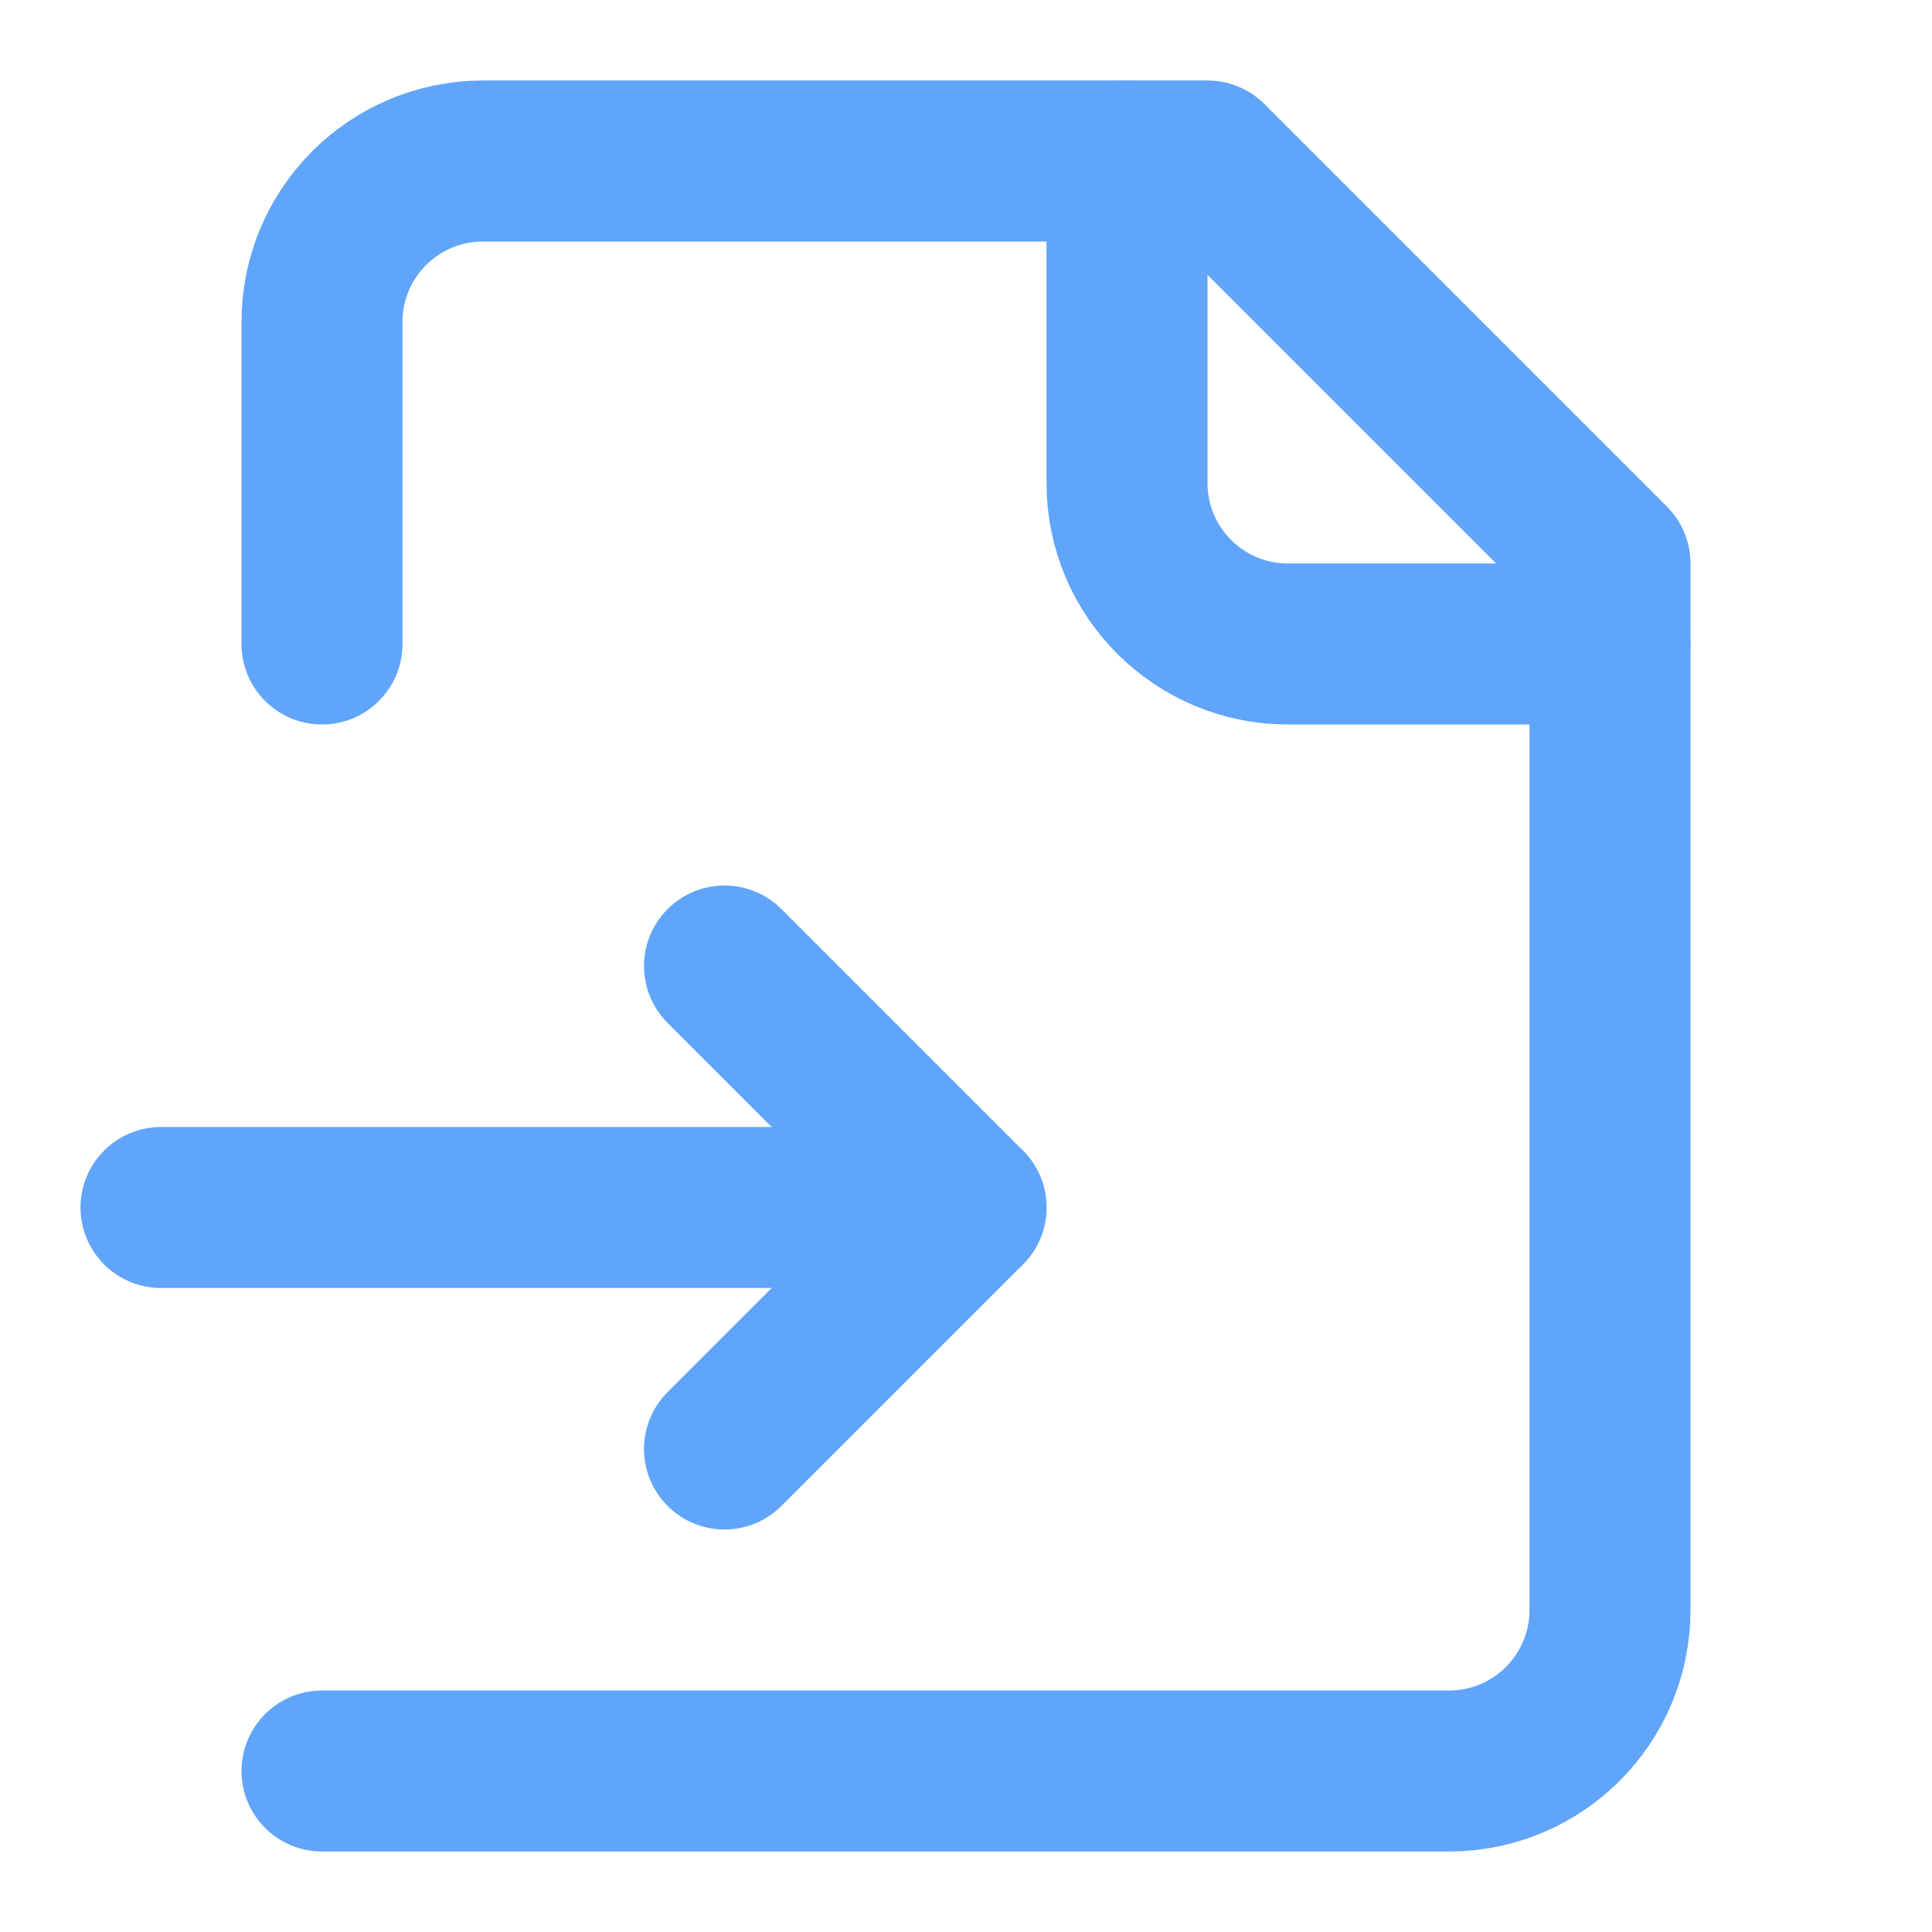
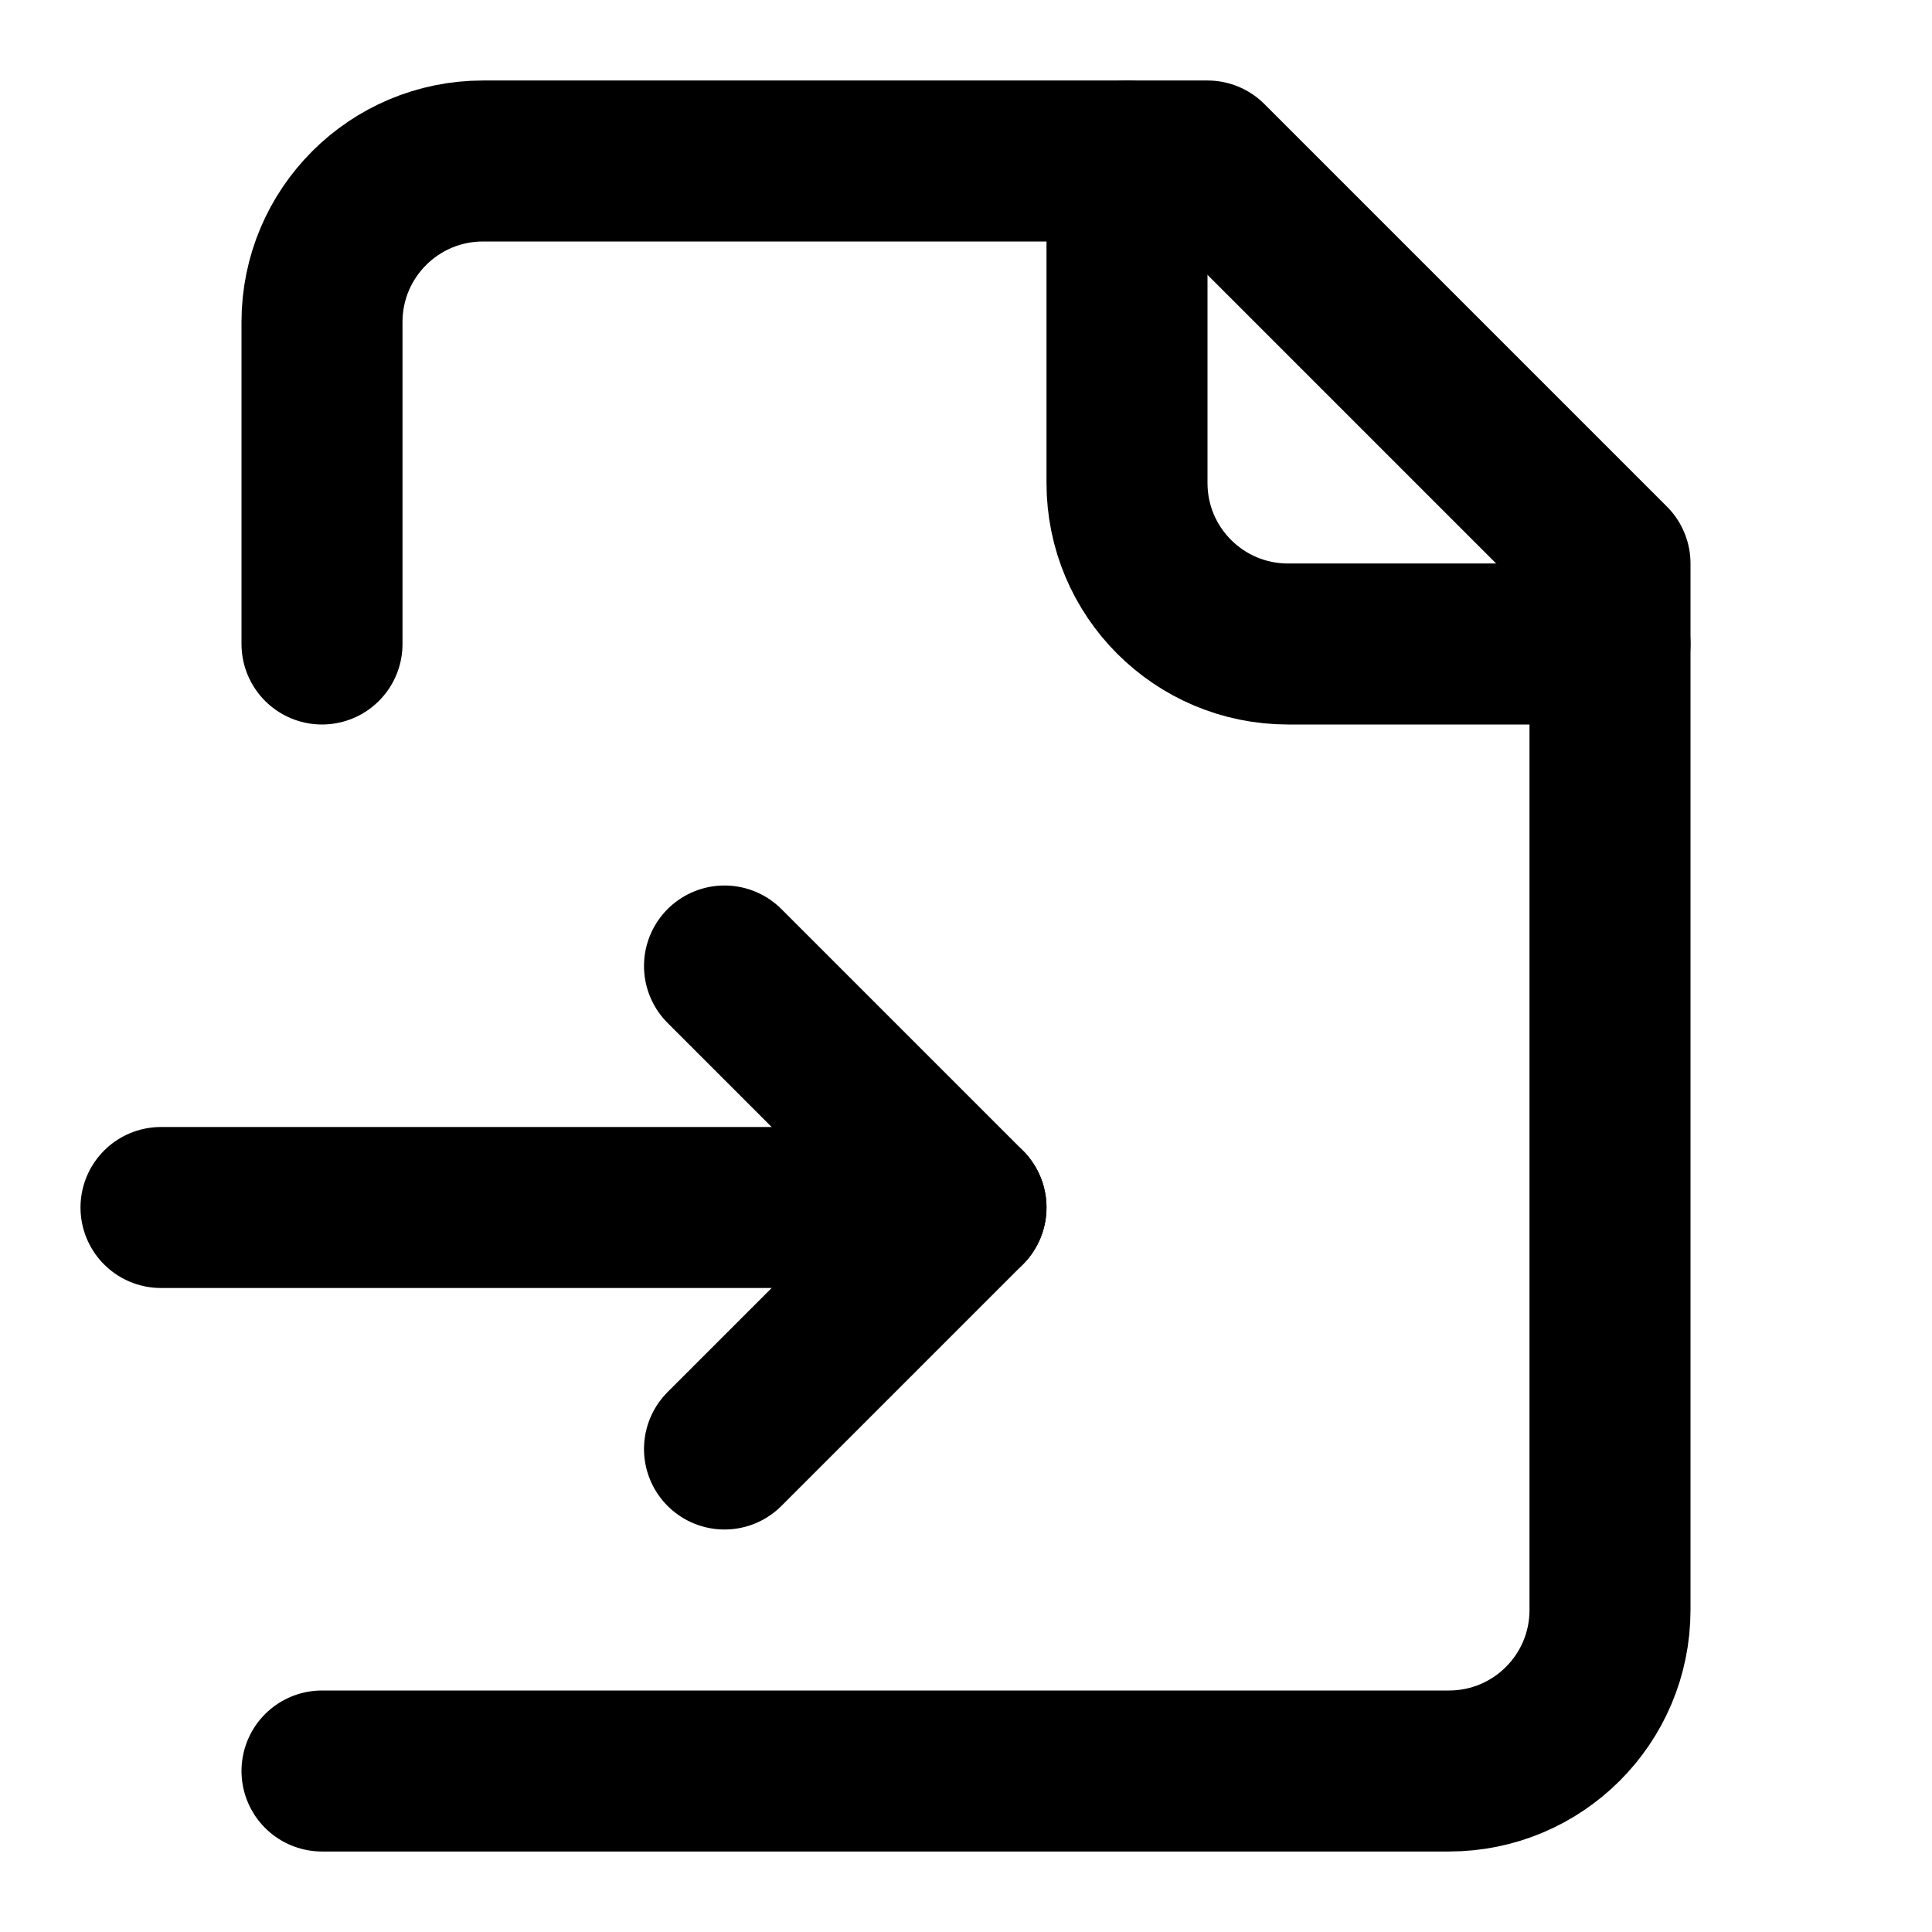
- <svg xmlns="http://www.w3.org/2000/svg" width="24" height="24" viewBox="0 0 24 24" fill="none" stroke="#60a5fa" stroke-width="2" stroke-linecap="round" stroke-linejoin="round">
+ <svg xmlns="http://www.w3.org/2000/svg" width="24" height="24" viewBox="0 0 24 24" fill="none" stroke="currentColor" stroke-width="2" stroke-linecap="round" stroke-linejoin="round">
  <path d="M4 22h14a2 2 0 0 0 2-2V7l-5-5H6a2 2 0 0 0-2 2v4" />
  <path d="M14 2v4a2 2 0 0 0 2 2h4" />
  <path d="M2 15h10" />
  <path d="m9 18 3-3-3-3" />
</svg>
